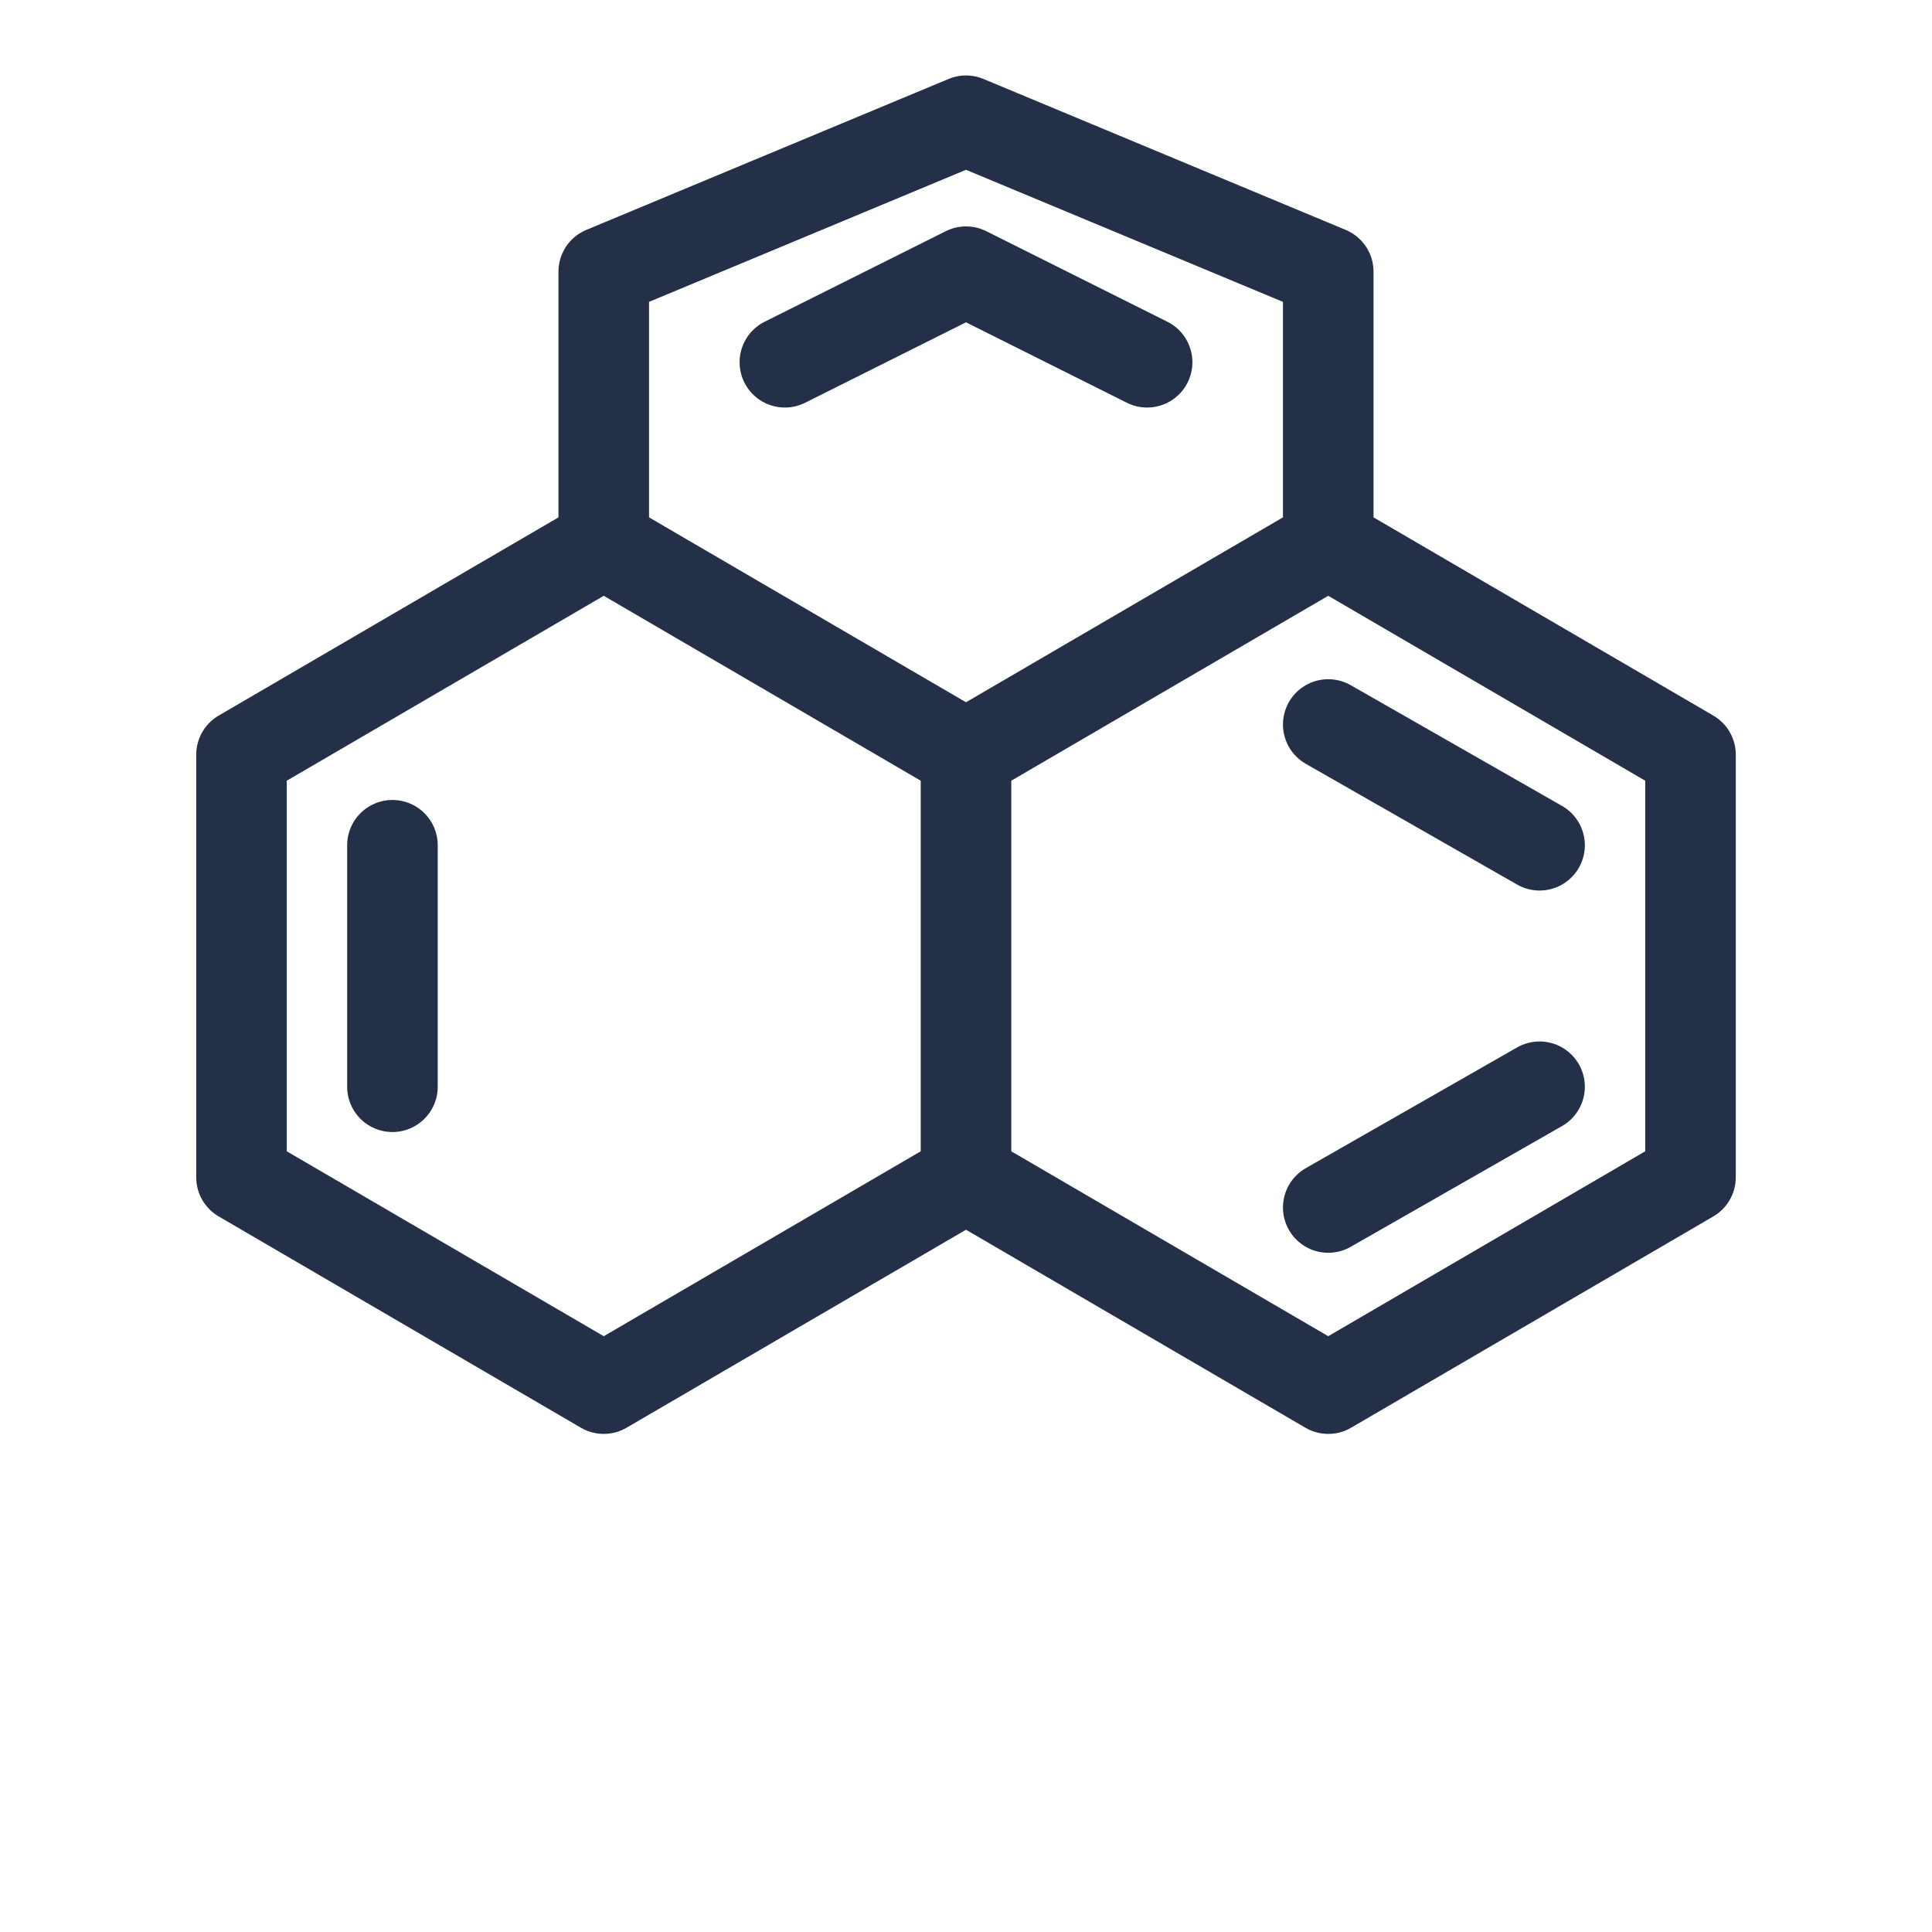
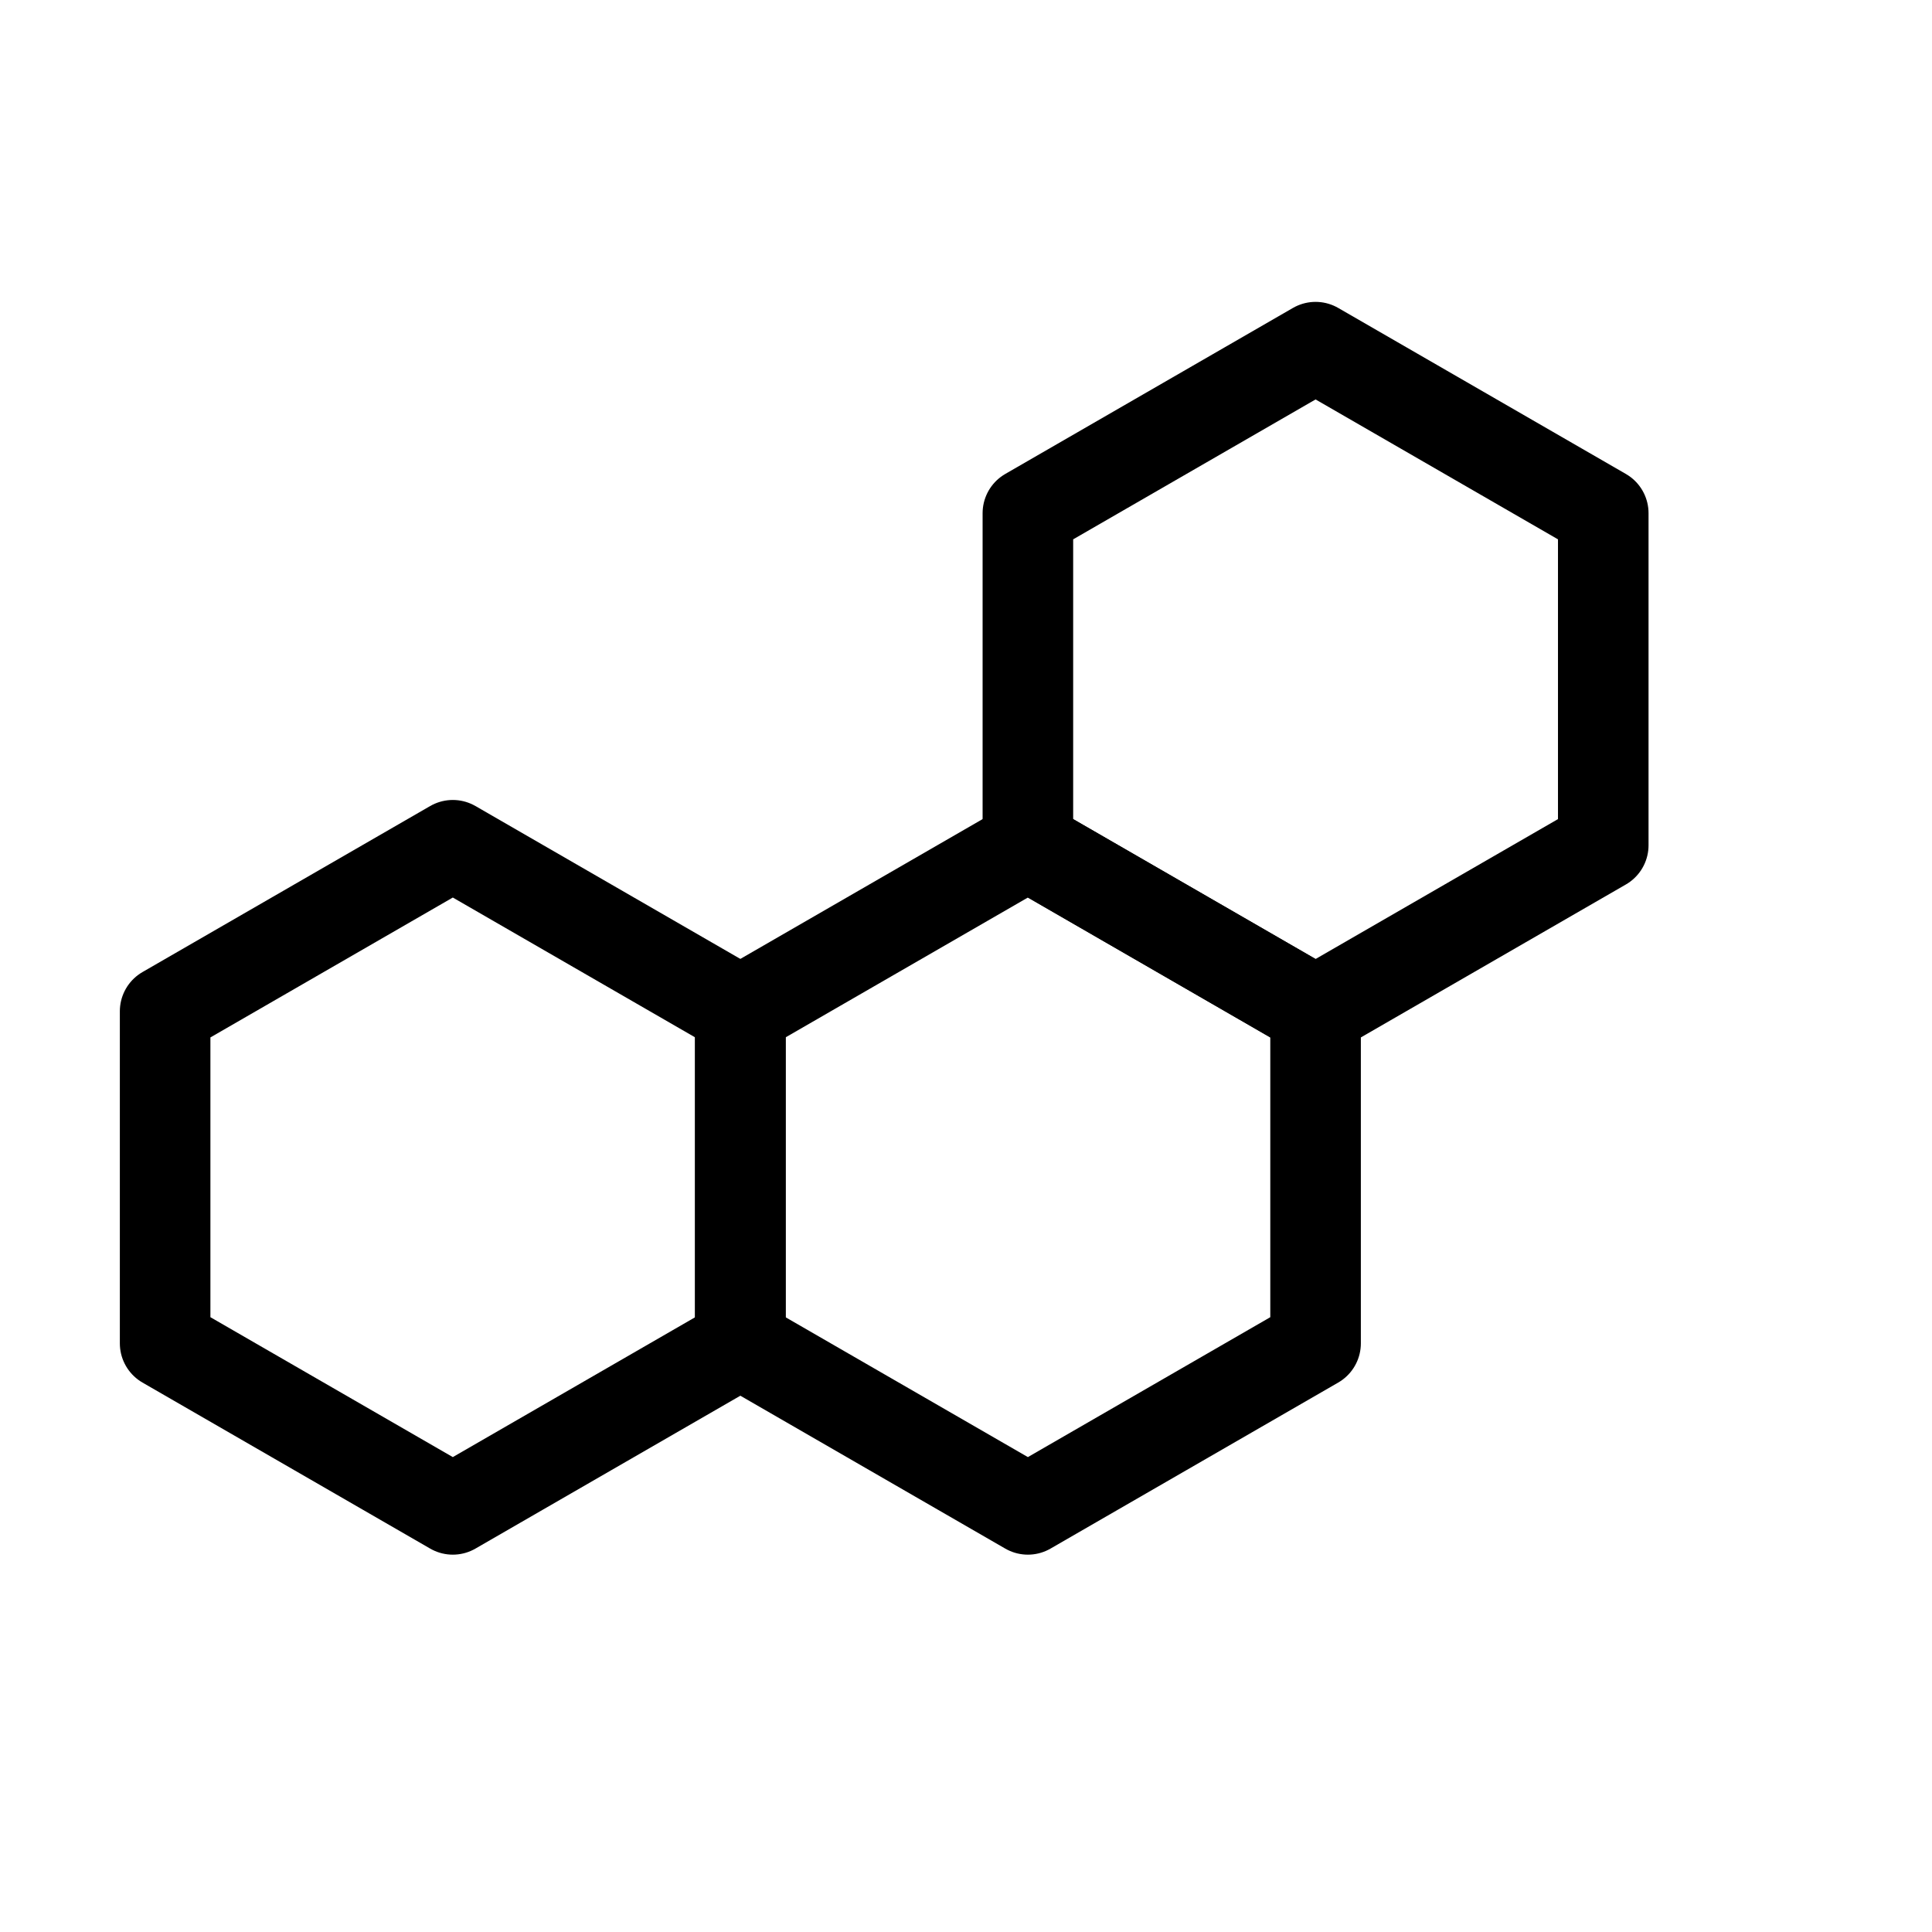
- <svg xmlns="http://www.w3.org/2000/svg" viewBox="0 0 64 64" fill="none" stroke="#233047" stroke-width="3" stroke-linecap="round" stroke-linejoin="round">
-   <path d="m8 25 12-7 12 7v14l-12 7-12-7V25Zm24 0 12-7 12 7v14l-12 7-12-7M20 18V9l12-5 12 5v9" />
-   <path d="M13 28v8M44 24l7 4M44 40l7-4M26 12l6-3 6 3" />
+ <svg xmlns="http://www.w3.org/2000/svg" viewBox="0 0 64 64" fill="none" stroke="currentColor" stroke-width="3" stroke-linecap="round" stroke-linejoin="round">
+   <polygon points="24.53,44.50 15.00,50.00 5.47,44.50 5.47,33.50 15.00,28.00 24.53,33.50" />
+   <polygon points="43.58,44.50 34.05,50.00 24.52,44.50 24.52,33.50 34.05,28.00 43.58,33.50" />
+   <polygon points="53.11,28.00 43.58,33.50 34.05,28.00 34.05,17.00 43.58,11.50 53.11,17.00" />
</svg>
